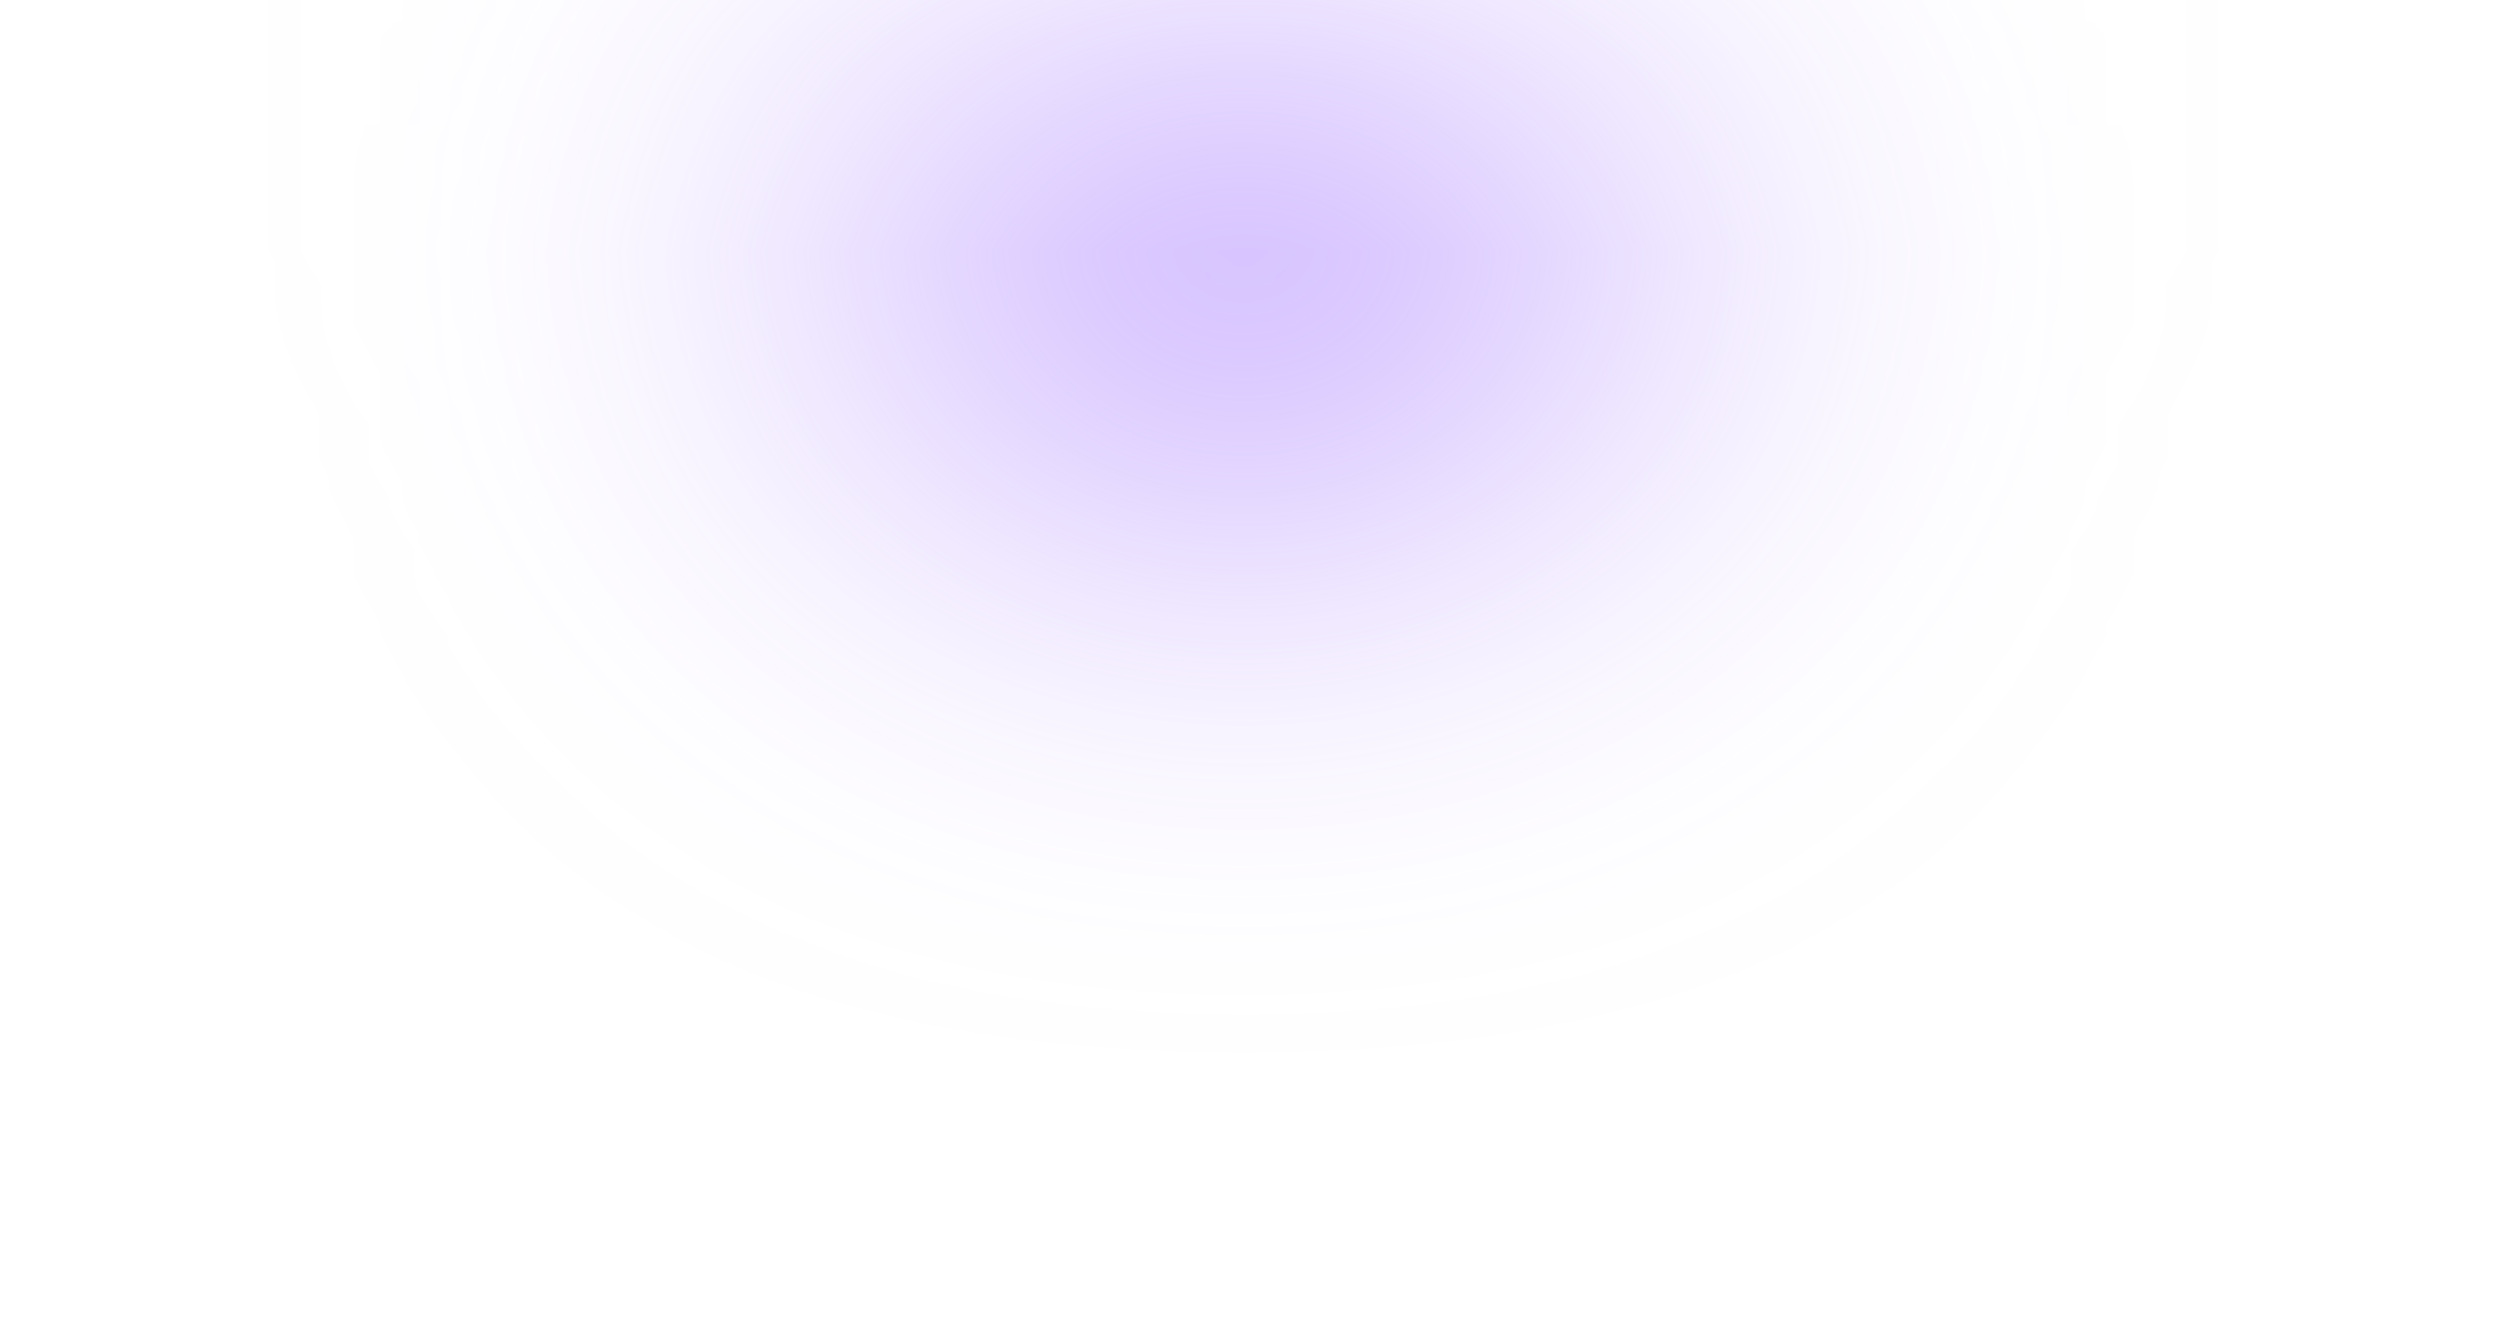
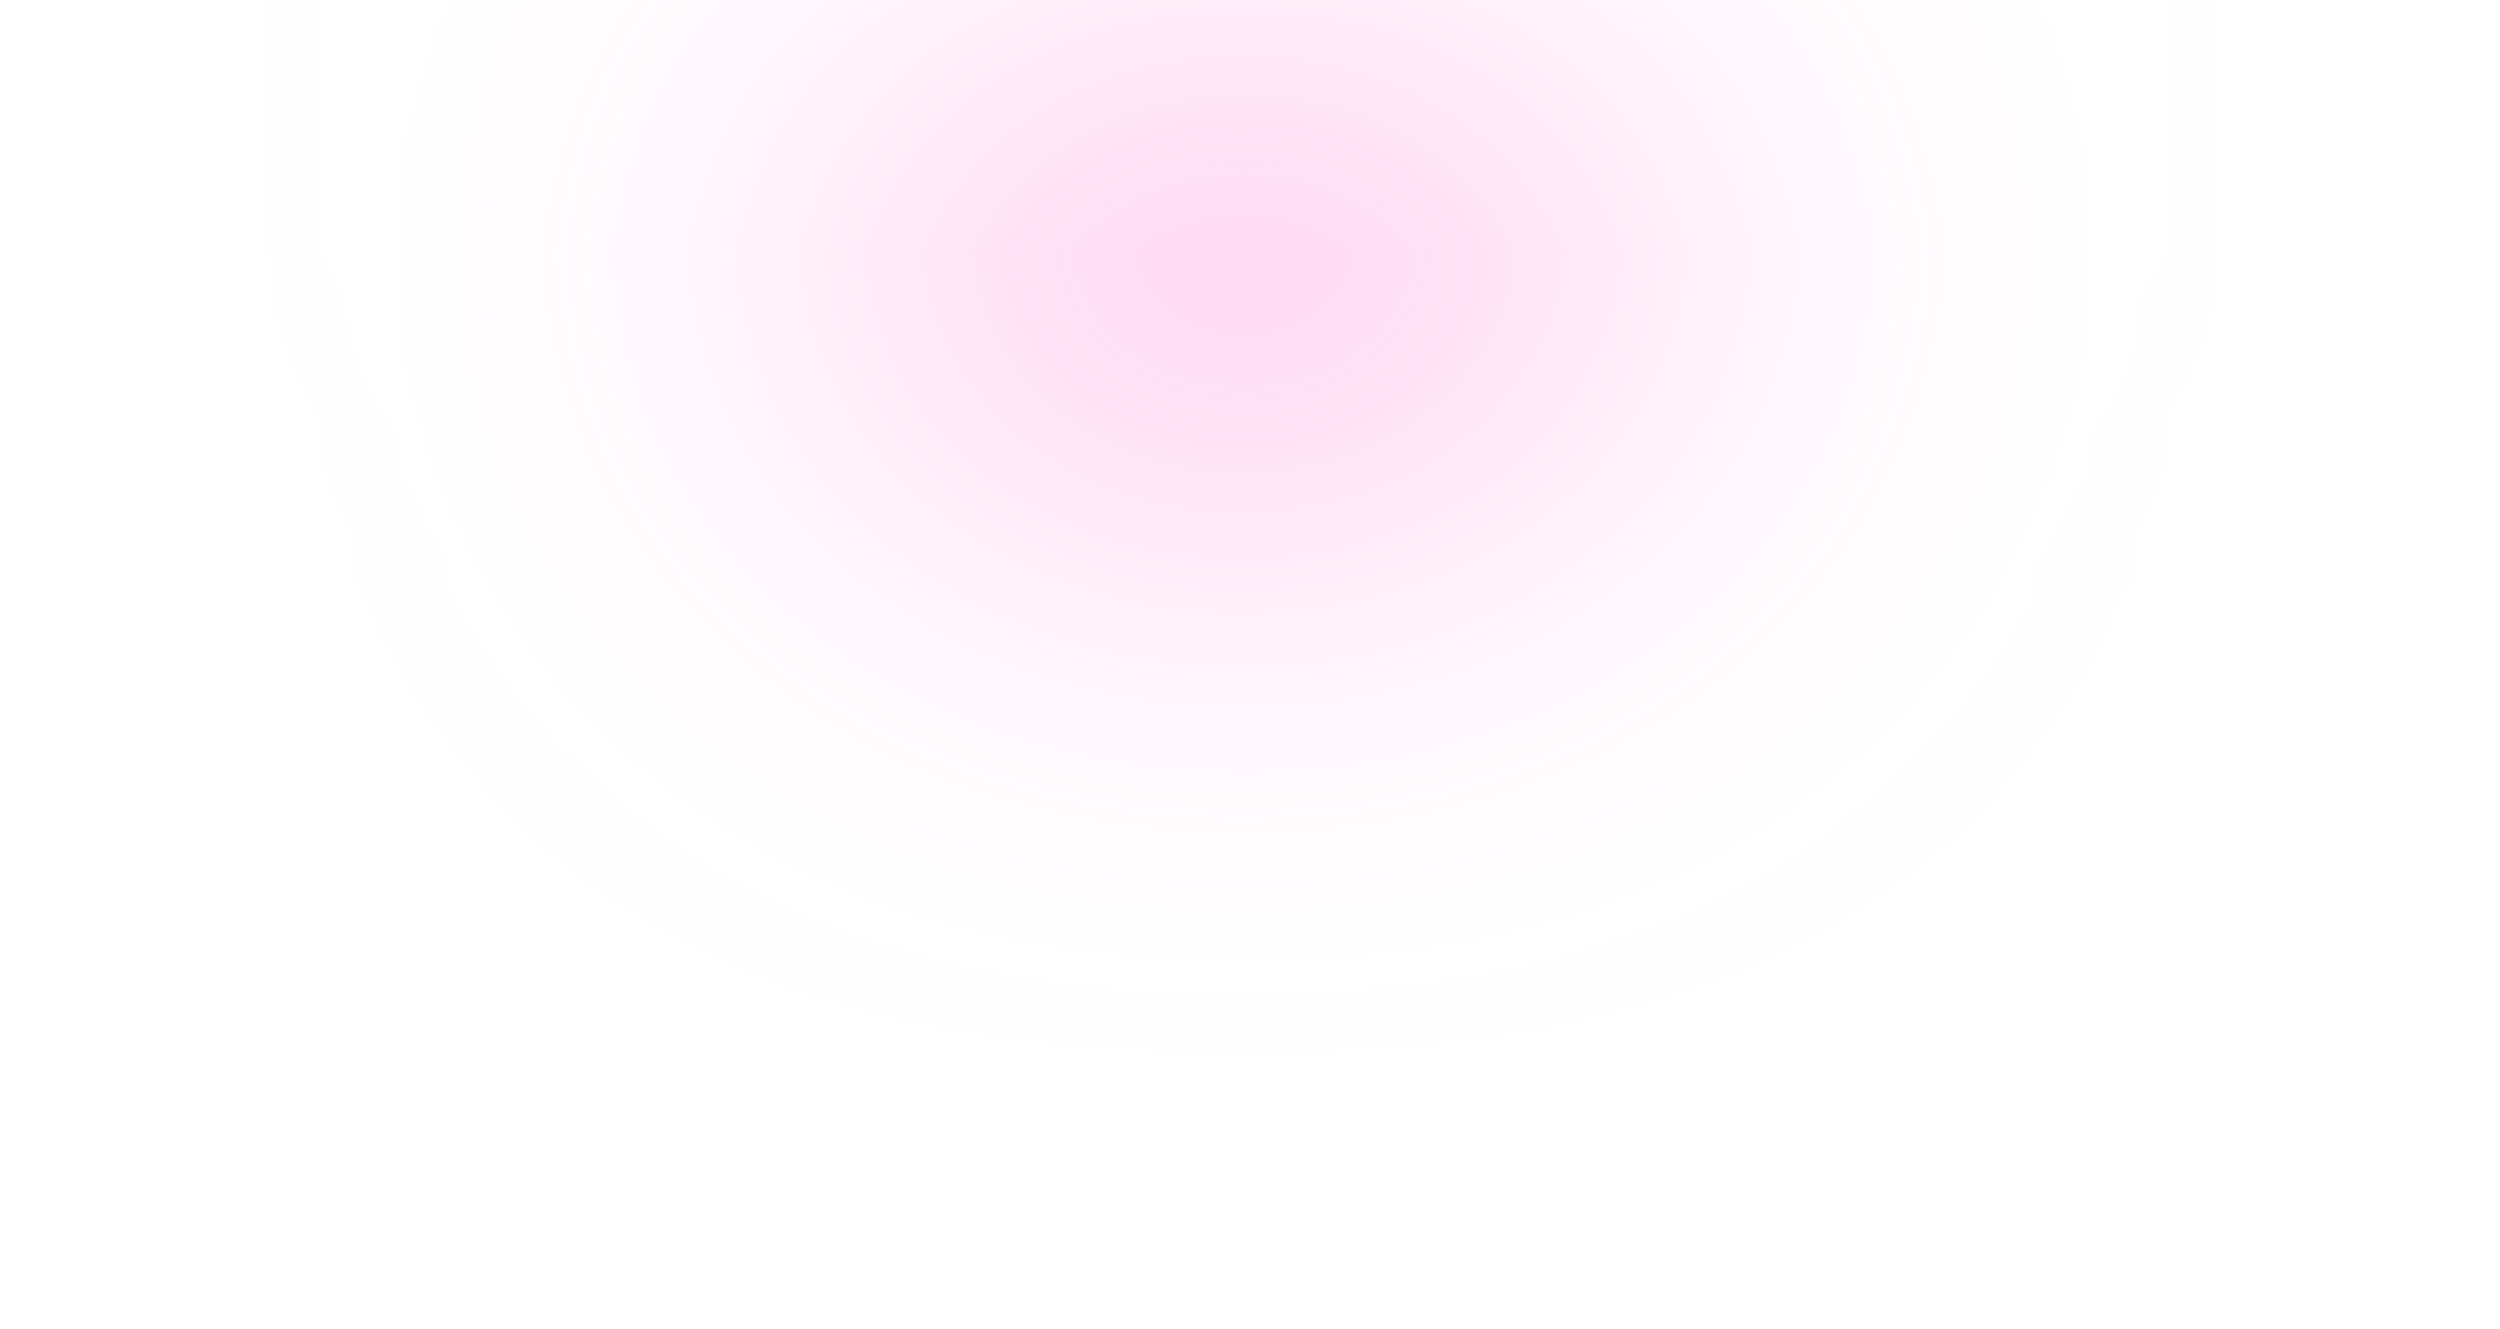
<svg xmlns="http://www.w3.org/2000/svg" width="572" height="304" viewBox="0 0 572 304" fill="none">
-   <g filter="url(#filter0_f_9018_18749)">
-     <circle cx="284.5" cy="16.5" r="87.5" fill="#A579FF" />
+   <g opacity="0.5" filter="url(#filter0_f_9018_18749)">
+     <circle cx="284.5" cy="16.5" r="87.5" fill="#FF57C4" />
  </g>
  <defs>
    <filter id="filter0_f_9018_18749" x="-3" y="-271" width="575" height="575" filterUnits="userSpaceOnUse" color-interpolation-filters="sRGB">
      <feFlood flood-opacity="0" result="BackgroundImageFix" />
      <feBlend mode="normal" in="SourceGraphic" in2="BackgroundImageFix" result="shape" />
      <feGaussianBlur stdDeviation="100" result="effect1_foregroundBlur_9018_18749" />
    </filter>
  </defs>
</svg>
